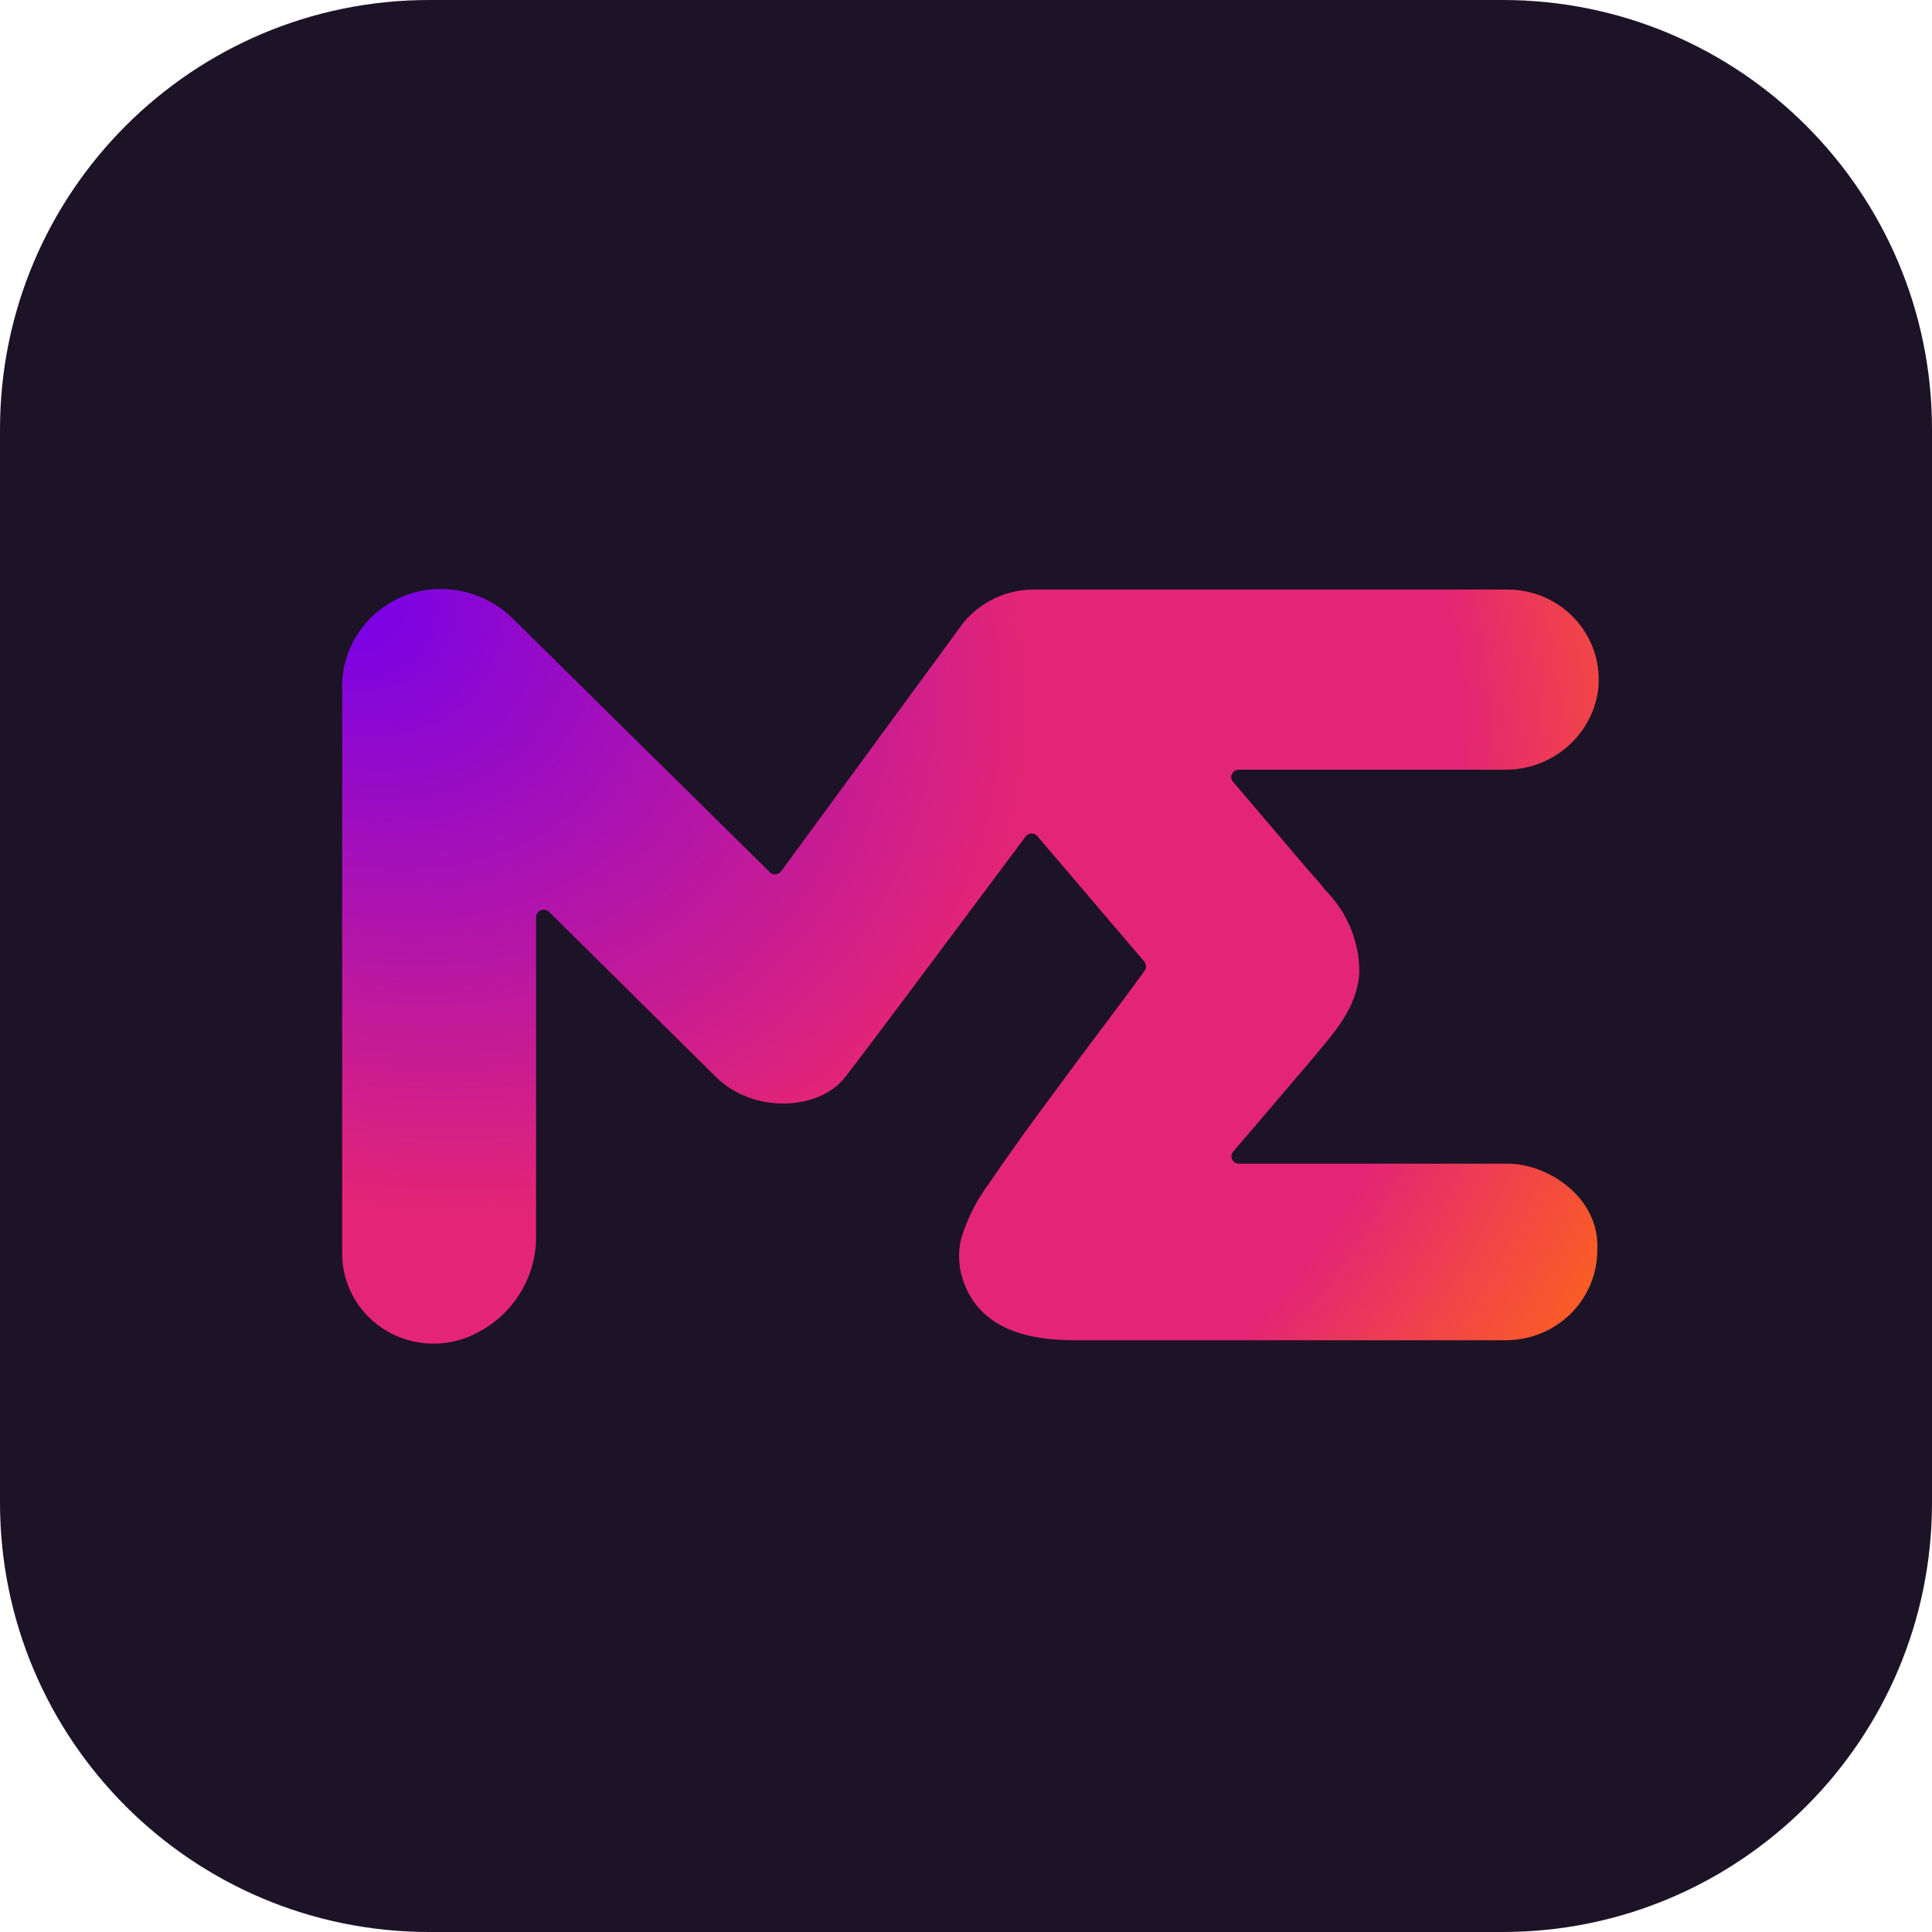
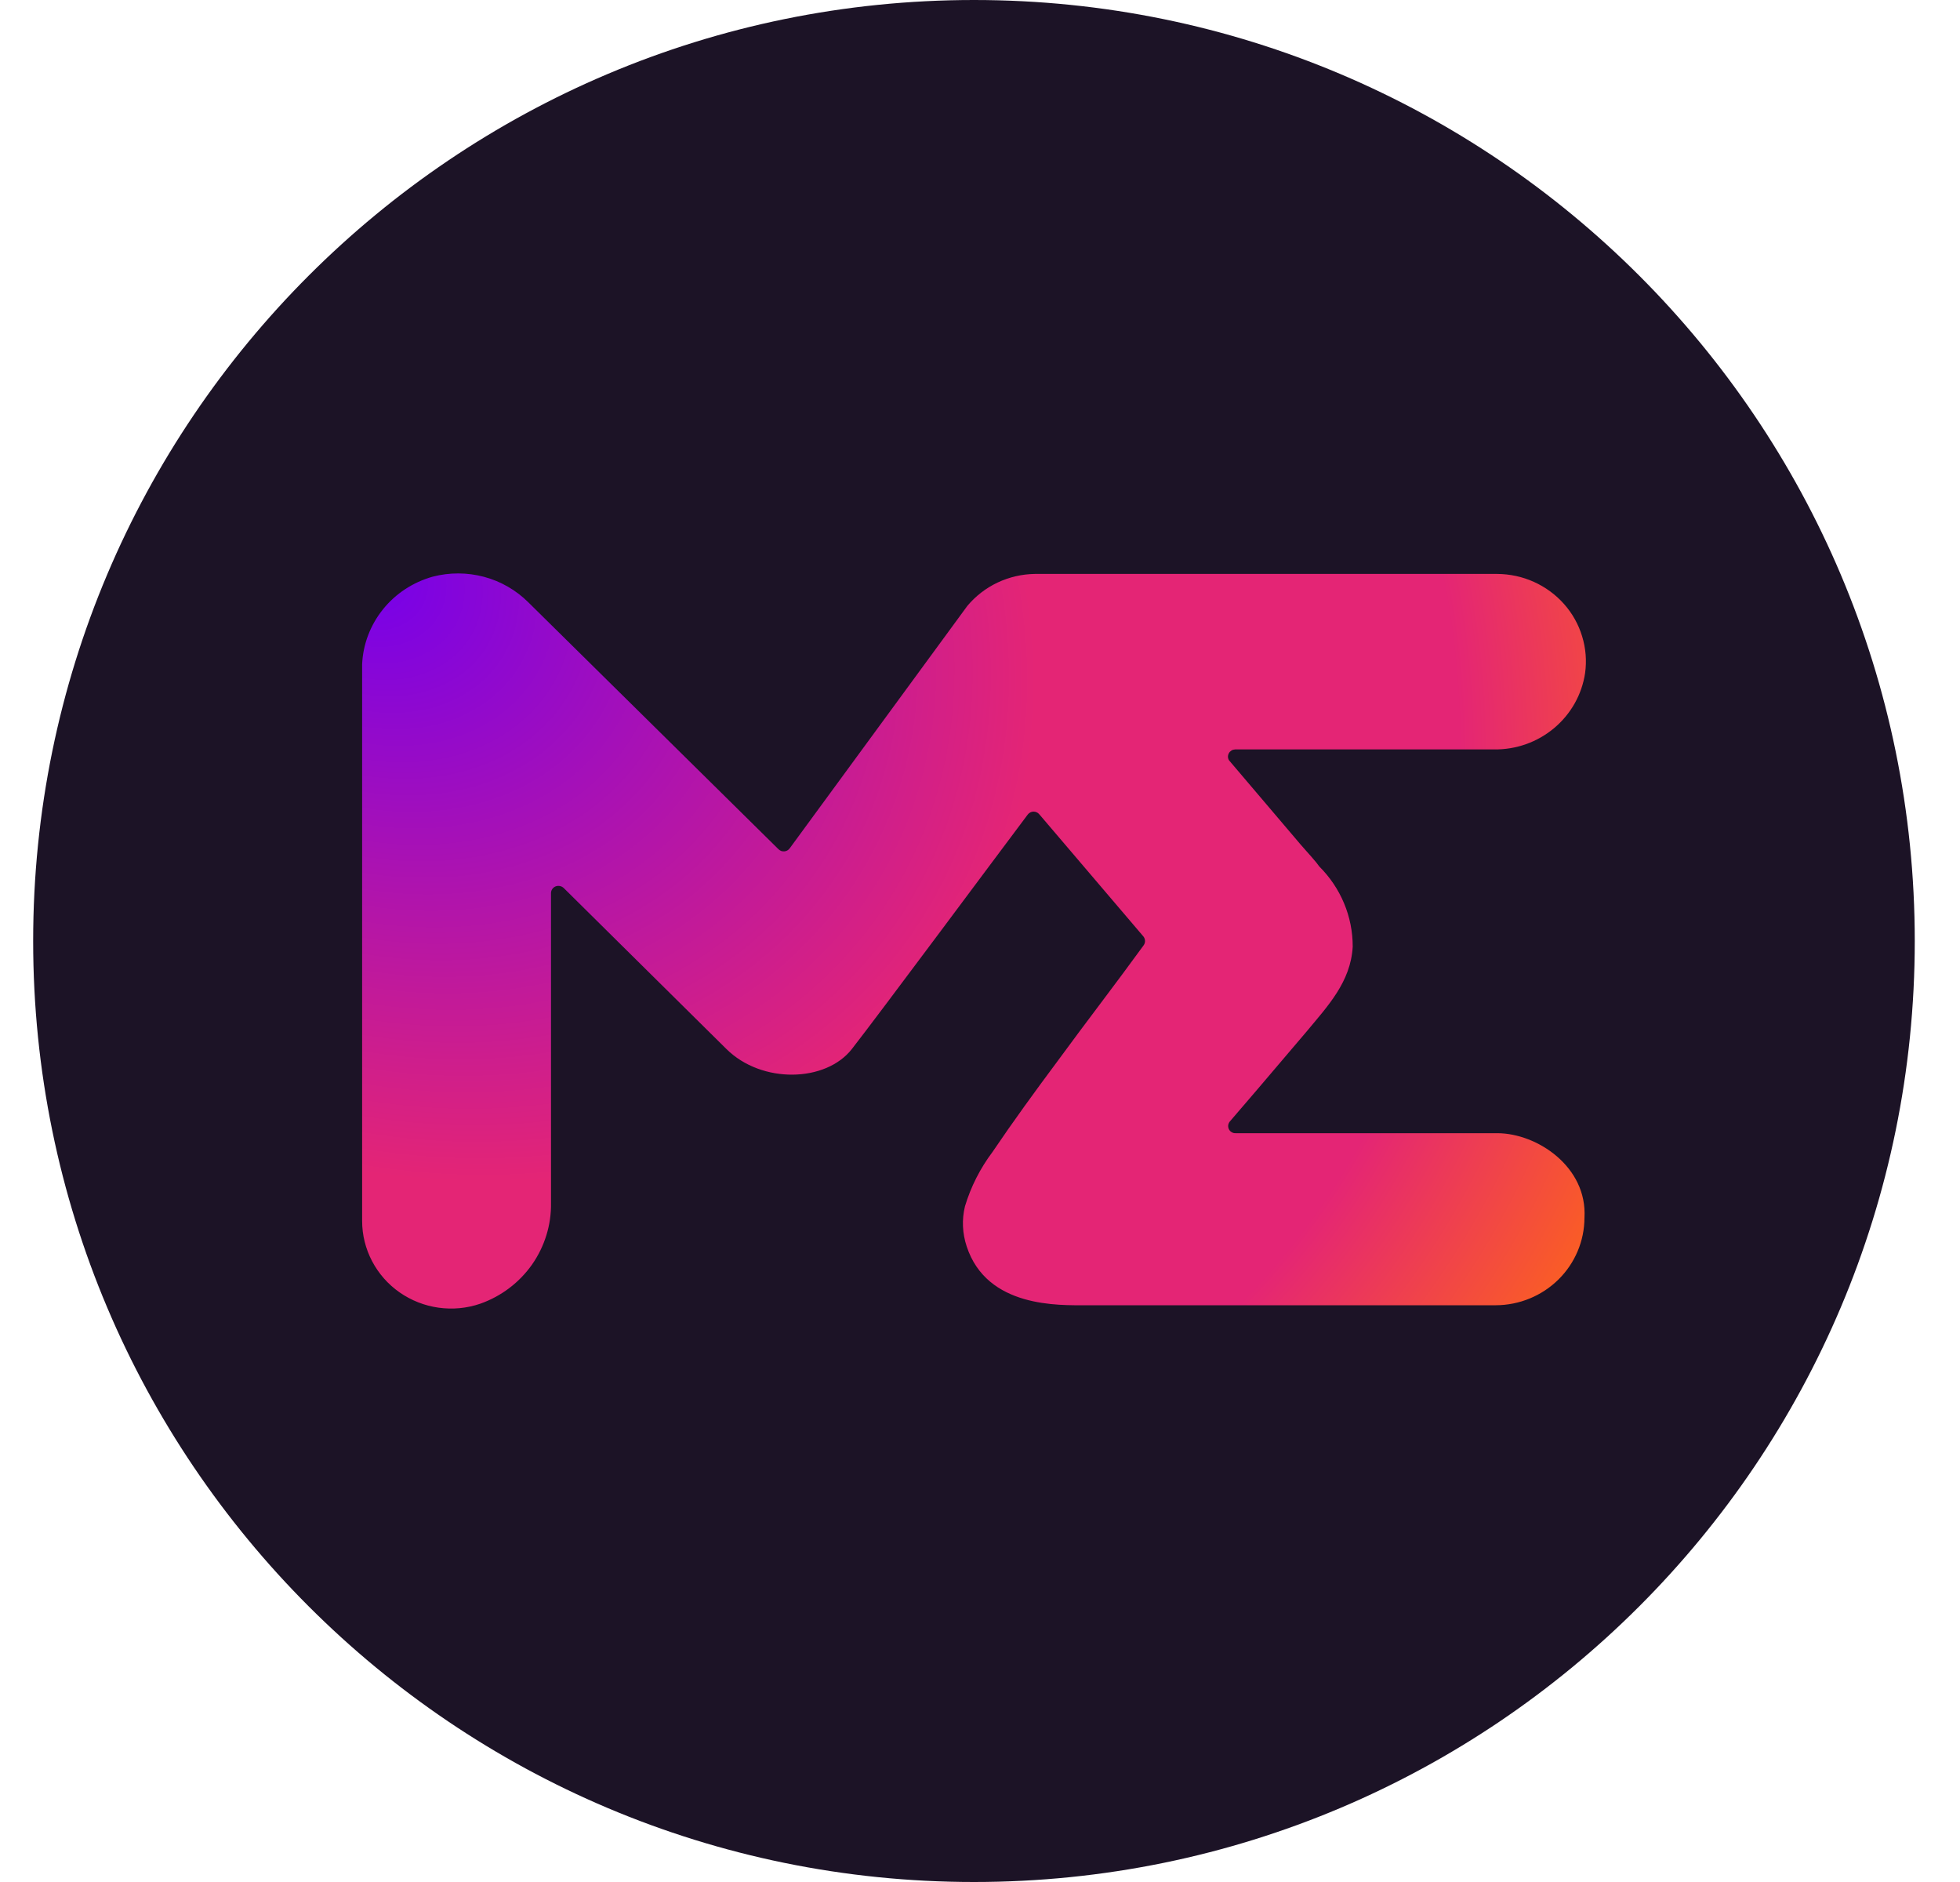
- <svg xmlns="http://www.w3.org/2000/svg" width="24" height="24" viewBox="0 0 512 512" fill="none">
-   <rect width="512" height="512" rx="113.778" fill="#1C1326" />
-   <path d="M326.623 207.006L346.127 229.923C348.36 232.497 350.34 234.614 351.14 235.818C356.973 241.615 360.244 249.45 360.239 257.614C359.692 267.245 353.415 273.805 347.601 280.821L333.953 296.846L326.833 305.149C326.578 305.435 326.413 305.789 326.36 306.167C326.306 306.544 326.366 306.929 326.531 307.273C326.697 307.618 326.962 307.907 327.292 308.105C327.623 308.303 328.005 308.401 328.392 308.387H399.543C410.411 308.387 424.102 317.52 423.302 331.387C423.28 337.689 420.729 343.727 416.207 348.183C411.685 352.64 405.559 355.153 399.164 355.175H287.74C280.41 355.175 260.695 355.964 255.177 339.15C254.003 335.637 253.843 331.871 254.714 328.273C256.318 322.952 258.855 317.95 262.212 313.493C267.815 305.19 273.881 296.887 279.863 288.833C287.572 278.288 295.492 268.075 303.285 257.323C303.562 256.973 303.712 256.542 303.712 256.098C303.712 255.655 303.562 255.224 303.285 254.874L274.976 221.661C274.792 221.42 274.553 221.225 274.279 221.091C274.005 220.956 273.703 220.886 273.396 220.886C273.09 220.886 272.788 220.956 272.514 221.091C272.24 221.225 272.001 221.42 271.817 221.661C264.234 231.749 231.039 276.42 223.962 285.47C216.884 294.521 199.444 295.019 189.797 285.47L145.523 241.672C145.24 241.392 144.879 241.201 144.487 241.124C144.094 241.047 143.686 241.086 143.316 241.238C142.946 241.389 142.63 241.645 142.408 241.974C142.186 242.302 142.068 242.688 142.069 243.083V327.318C142.173 333.296 140.377 339.156 136.932 344.077C133.487 348.998 128.566 352.733 122.859 354.76C119.212 356.011 115.315 356.384 111.492 355.849C107.669 355.314 104.031 353.886 100.882 351.684C97.733 349.483 95.163 346.571 93.388 343.191C91.612 339.812 90.682 336.064 90.675 332.258V180.81C90.929 175.352 92.921 170.112 96.37 165.834C99.819 161.556 104.547 158.458 109.884 156.98C114.463 155.778 119.282 155.79 123.854 157.015C128.426 158.24 132.588 160.634 135.918 163.955L203.994 231.127C204.198 231.331 204.444 231.488 204.717 231.588C204.989 231.687 205.28 231.727 205.57 231.703C205.859 231.679 206.14 231.593 206.392 231.45C206.643 231.308 206.86 231.112 207.027 230.878L255.388 164.91C257.622 162.232 260.424 160.067 263.597 158.569C266.77 157.07 270.236 156.273 273.755 156.233H399.543C402.985 156.238 406.387 156.968 409.52 158.374C412.653 159.779 415.446 161.828 417.711 164.382C419.976 166.937 421.662 169.939 422.655 173.187C423.648 176.435 423.926 179.855 423.47 183.218C422.584 189.051 419.581 194.37 415.018 198.187C410.455 202.004 404.643 204.061 398.658 203.976H328.223C327.869 203.984 327.524 204.086 327.224 204.271C326.924 204.455 326.679 204.716 326.515 205.025C326.352 205.335 326.276 205.682 326.294 206.03C326.313 206.379 326.427 206.716 326.623 207.006Z" fill="url(#paint0_radial_402_145)" />
+ <svg xmlns="http://www.w3.org/2000/svg" width="25" height="24" viewBox="0 0 25 24" fill="none">
+   <rect x="0.423" width="24" height="24" rx="12" fill="#1C1326" />
+   <path d="M15.679 9.699L16.593 10.774C16.698 10.894 16.79 10.993 16.828 11.05C17.101 11.322 17.255 11.689 17.254 12.072C17.229 12.523 16.934 12.831 16.662 13.159L16.022 13.911L15.688 14.3C15.677 14.313 15.669 14.33 15.666 14.348C15.664 14.365 15.667 14.383 15.674 14.399C15.682 14.415 15.694 14.429 15.71 14.438C15.726 14.448 15.743 14.452 15.762 14.451H19.097C19.606 14.451 20.248 14.88 20.21 15.53C20.209 15.825 20.09 16.108 19.878 16.317C19.666 16.526 19.379 16.644 19.079 16.645H13.856C13.512 16.645 12.588 16.682 12.33 15.894C12.275 15.729 12.267 15.552 12.308 15.384C12.383 15.134 12.502 14.9 12.659 14.691C12.922 14.302 13.206 13.912 13.487 13.535C13.848 13.041 14.219 12.562 14.585 12.058C14.598 12.041 14.605 12.021 14.605 12.001C14.605 11.98 14.598 11.96 14.585 11.943L13.258 10.386C13.249 10.375 13.238 10.366 13.225 10.36C13.212 10.353 13.198 10.35 13.184 10.35C13.169 10.35 13.155 10.353 13.142 10.36C13.13 10.366 13.118 10.375 13.11 10.386C12.754 10.859 11.198 12.953 10.866 13.377C10.535 13.802 9.717 13.825 9.265 13.377L7.19 11.324C7.176 11.311 7.159 11.302 7.141 11.299C7.123 11.295 7.103 11.297 7.086 11.304C7.069 11.311 7.054 11.323 7.044 11.338C7.033 11.354 7.028 11.372 7.028 11.39V15.339C7.033 15.619 6.948 15.894 6.787 16.125C6.625 16.355 6.395 16.53 6.127 16.625C5.956 16.684 5.774 16.701 5.594 16.676C5.415 16.651 5.245 16.584 5.097 16.481C4.949 16.378 4.829 16.241 4.746 16.083C4.663 15.925 4.619 15.749 4.619 15.57V8.471C4.63 8.216 4.724 7.97 4.886 7.769C5.047 7.569 5.269 7.424 5.519 7.354C5.734 7.298 5.96 7.299 6.174 7.356C6.388 7.413 6.583 7.526 6.739 7.681L9.93 10.83C9.94 10.839 9.952 10.847 9.964 10.852C9.977 10.856 9.991 10.858 10.004 10.857C10.018 10.856 10.031 10.852 10.043 10.845C10.055 10.838 10.065 10.829 10.073 10.818L12.339 7.726C12.444 7.601 12.576 7.499 12.724 7.429C12.873 7.359 13.036 7.321 13.2 7.319H19.097C19.258 7.32 19.418 7.354 19.564 7.42C19.711 7.486 19.842 7.582 19.948 7.701C20.055 7.821 20.134 7.962 20.18 8.114C20.227 8.266 20.24 8.427 20.218 8.584C20.177 8.858 20.036 9.107 19.822 9.286C19.608 9.465 19.336 9.561 19.055 9.557H15.754C15.737 9.558 15.721 9.562 15.707 9.571C15.693 9.58 15.681 9.592 15.674 9.606C15.666 9.621 15.662 9.637 15.663 9.654C15.664 9.67 15.669 9.686 15.679 9.699Z" fill="url(#paint0_radial_6204_5907)" />
  <defs>
-     <radialGradient id="paint0_radial_402_145" cx="0" cy="0" r="1" gradientUnits="userSpaceOnUse" gradientTransform="translate(91.6428 156.087) rotate(31.8526) scale(393.187 320.909)">
+     <radialGradient id="paint0_radial_6204_5907" cx="0" cy="0" r="1" gradientUnits="userSpaceOnUse" gradientTransform="translate(4.66396 7.31249) rotate(31.8526) scale(18.4306 15.0426)">
      <stop stop-color="#7500EB" />
      <stop offset="0.486" stop-color="#E42575" />
      <stop offset="0.792" stop-color="#E42575" />
      <stop offset="1" stop-color="#FF6914" />
    </radialGradient>
  </defs>
</svg>
